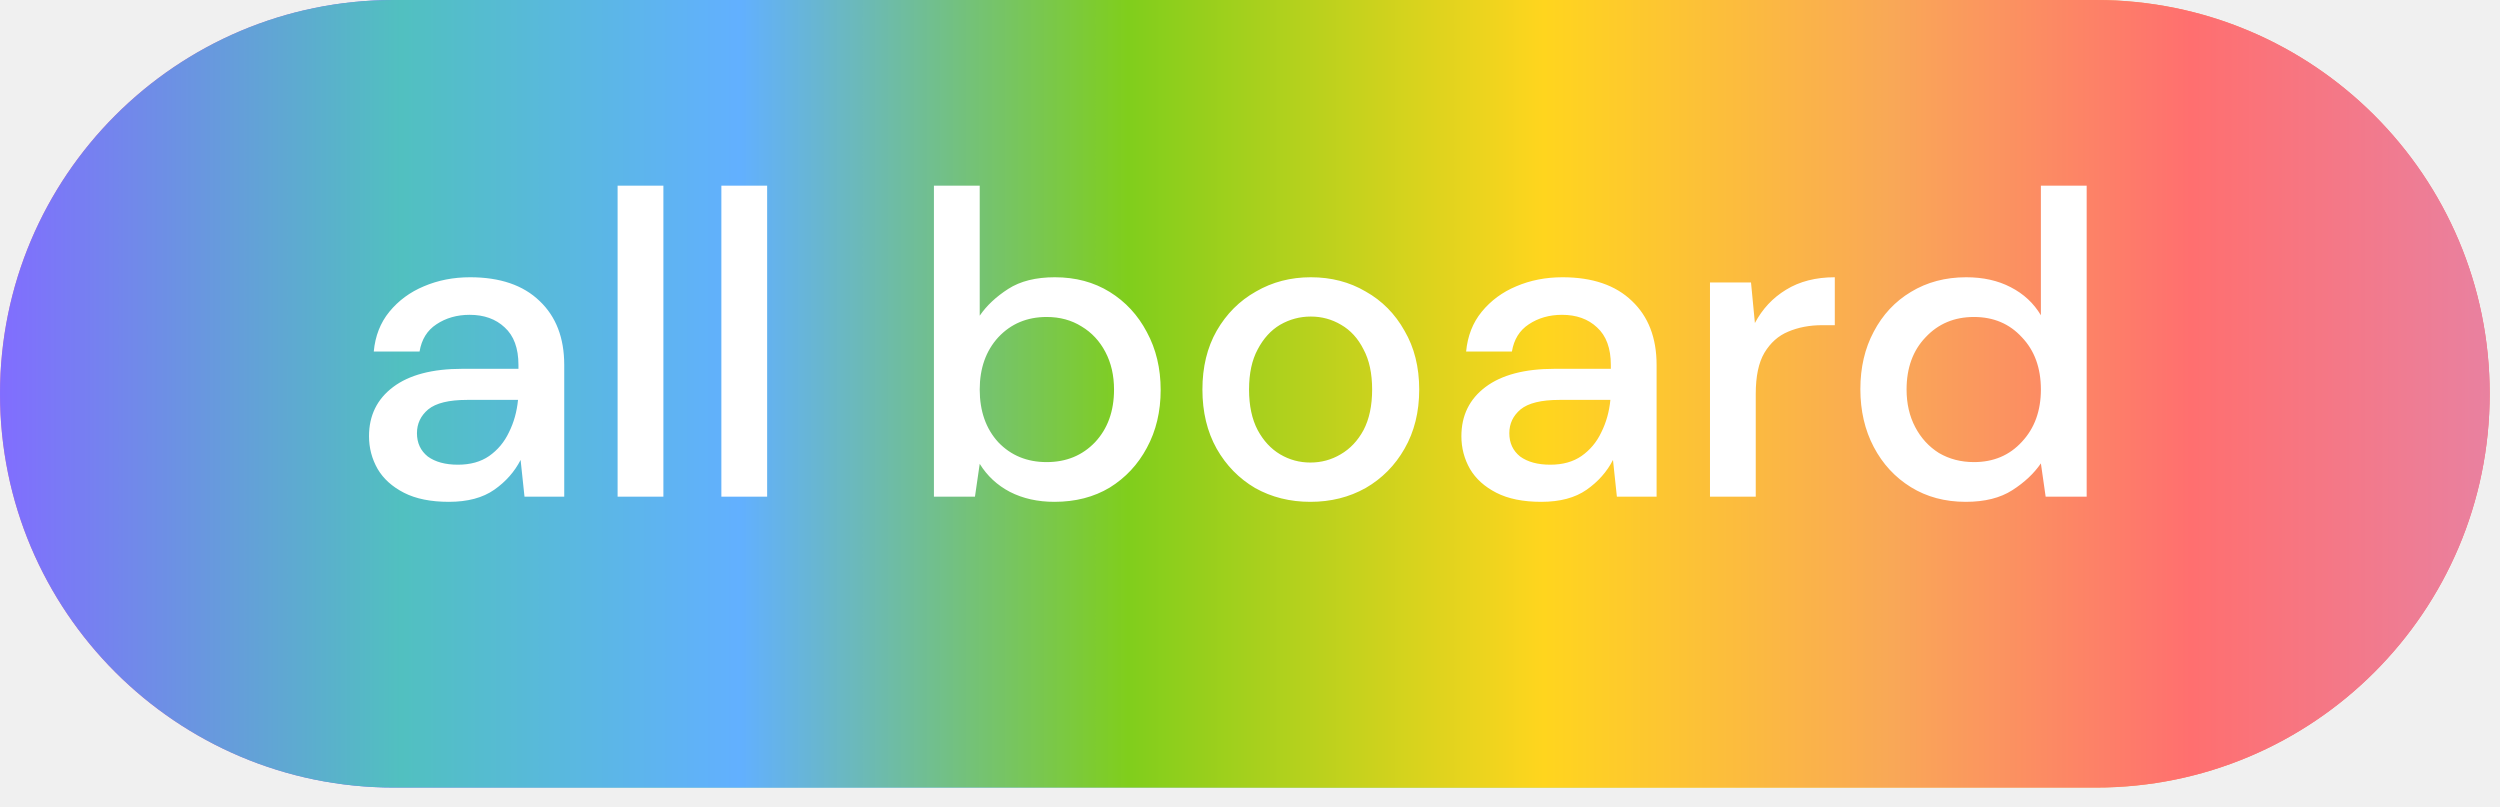
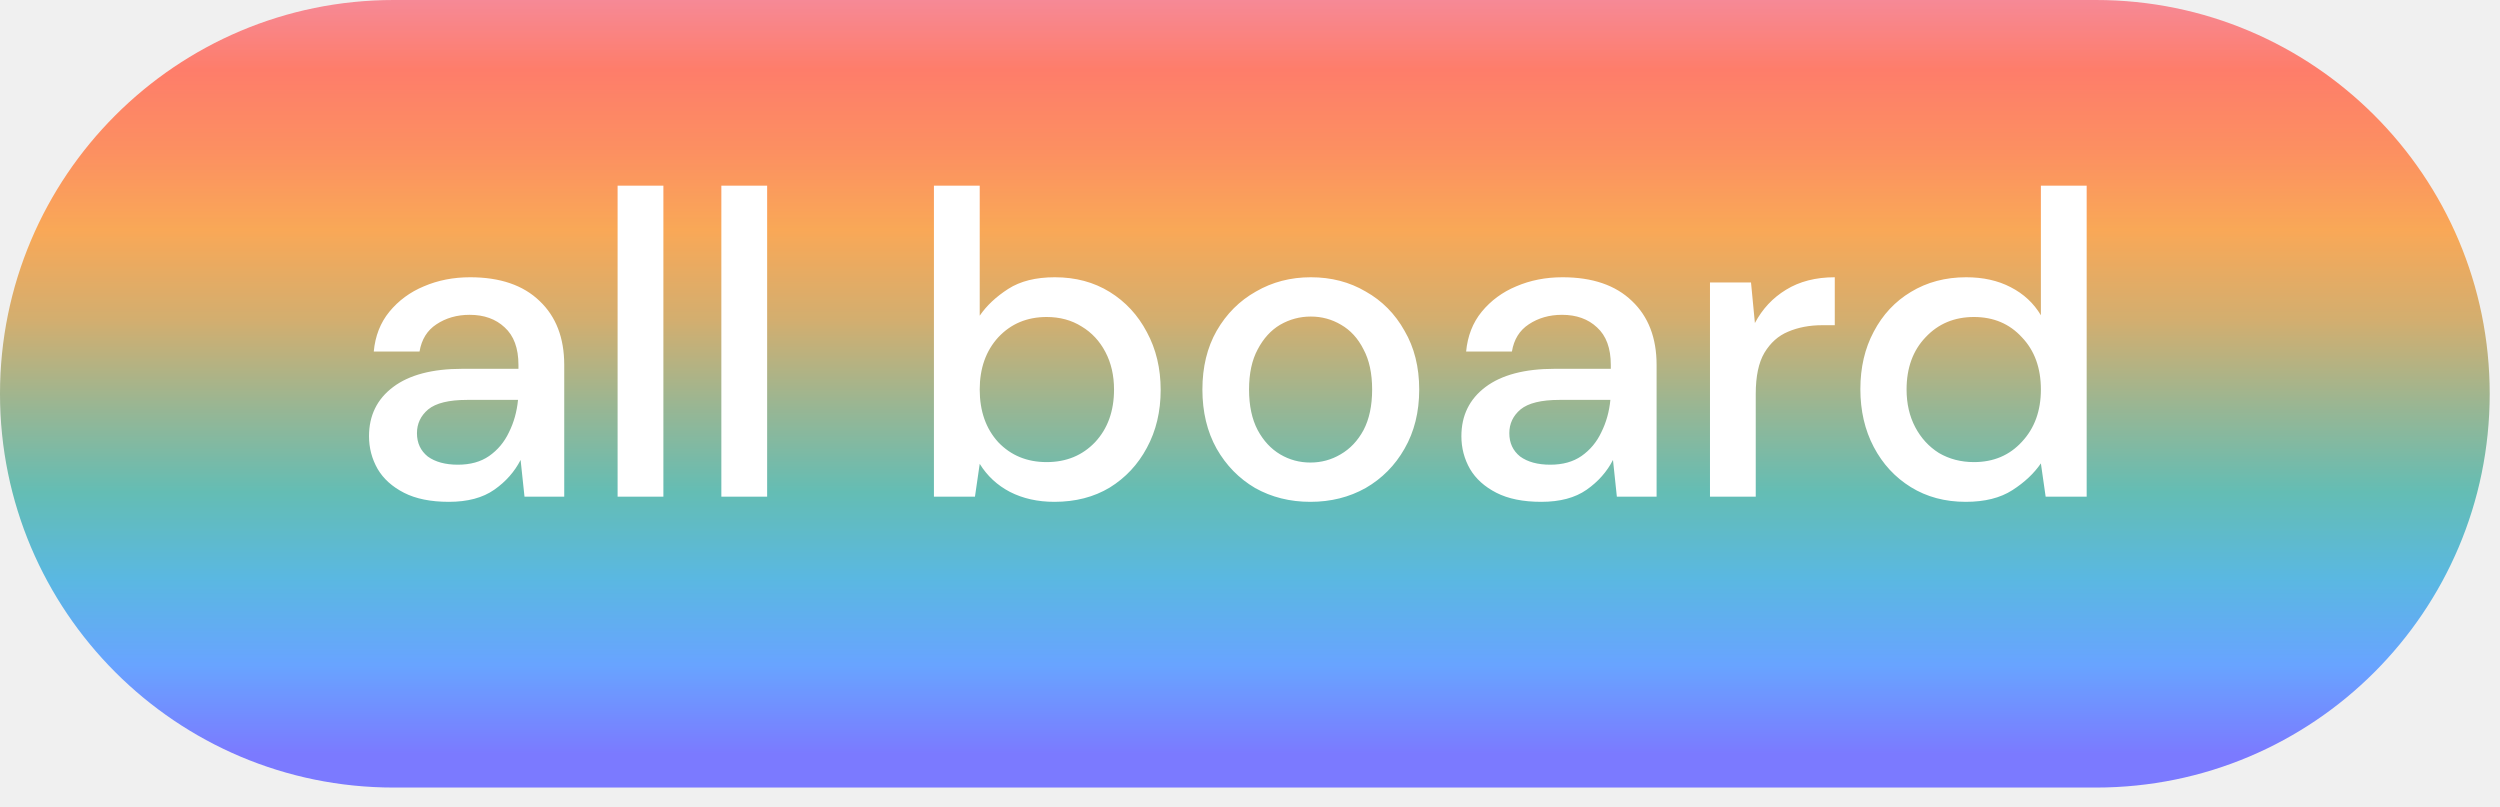
<svg xmlns="http://www.w3.org/2000/svg" width="124" height="40" viewBox="0 0 124 40" fill="none">
-   <rect x="0.63" y="0.63" width="122.229" height="37.803" rx="18.901" fill="#C4C4C4" stroke="url(#paint0_linear)" stroke-width="1.26" />
-   <path d="M22.266 24.891C21.366 24.891 20.624 24.741 20.038 24.441C19.453 24.141 19.017 23.748 18.732 23.263C18.446 22.763 18.303 22.22 18.303 21.635C18.303 20.607 18.703 19.793 19.503 19.193C20.302 18.593 21.445 18.293 22.93 18.293H25.715V18.1C25.715 17.272 25.486 16.651 25.029 16.237C24.587 15.822 24.008 15.615 23.294 15.615C22.666 15.615 22.116 15.772 21.645 16.087C21.188 16.387 20.909 16.836 20.809 17.436H18.539C18.61 16.665 18.867 16.008 19.31 15.465C19.767 14.908 20.338 14.487 21.024 14.201C21.723 13.902 22.487 13.752 23.316 13.752C24.801 13.752 25.951 14.144 26.765 14.93C27.579 15.701 27.986 16.758 27.986 18.1V24.634H26.015L25.822 22.813C25.522 23.398 25.087 23.891 24.515 24.291C23.944 24.691 23.194 24.891 22.266 24.891ZM22.716 23.049C23.33 23.049 23.844 22.906 24.258 22.62C24.687 22.32 25.015 21.927 25.244 21.442C25.486 20.956 25.636 20.421 25.694 19.835H23.166C22.266 19.835 21.623 19.992 21.238 20.307C20.866 20.621 20.681 21.014 20.681 21.485C20.681 21.97 20.859 22.356 21.216 22.642C21.588 22.913 22.087 23.049 22.716 23.049ZM30.633 24.634V9.21H32.904V24.634H30.633ZM35.779 24.634V9.21H38.05V24.634H35.779ZM52.299 24.891C51.471 24.891 50.736 24.727 50.093 24.398C49.465 24.07 48.965 23.606 48.593 23.006L48.358 24.634H46.323V9.21H48.593V15.658C48.936 15.158 49.407 14.716 50.007 14.33C50.607 13.944 51.378 13.752 52.321 13.752C53.349 13.752 54.256 13.994 55.041 14.48C55.827 14.966 56.441 15.63 56.884 16.472C57.341 17.315 57.569 18.272 57.569 19.343C57.569 20.414 57.341 21.371 56.884 22.213C56.441 23.041 55.827 23.698 55.041 24.184C54.256 24.655 53.342 24.891 52.299 24.891ZM51.914 22.92C52.885 22.92 53.685 22.592 54.313 21.935C54.941 21.264 55.255 20.392 55.255 19.321C55.255 18.622 55.113 18 54.827 17.458C54.541 16.915 54.149 16.494 53.649 16.194C53.149 15.88 52.571 15.722 51.914 15.722C50.943 15.722 50.143 16.058 49.515 16.729C48.901 17.401 48.593 18.265 48.593 19.321C48.593 20.392 48.901 21.264 49.515 21.935C50.143 22.592 50.943 22.92 51.914 22.92ZM64.995 24.891C63.981 24.891 63.067 24.662 62.253 24.205C61.453 23.734 60.818 23.084 60.346 22.256C59.875 21.413 59.639 20.435 59.639 19.321C59.639 18.207 59.875 17.236 60.346 16.408C60.832 15.565 61.482 14.916 62.296 14.459C63.11 13.987 64.017 13.752 65.016 13.752C66.03 13.752 66.937 13.987 67.737 14.459C68.551 14.916 69.193 15.565 69.665 16.408C70.15 17.236 70.393 18.207 70.393 19.321C70.393 20.435 70.15 21.413 69.665 22.256C69.193 23.084 68.551 23.734 67.737 24.205C66.923 24.662 66.009 24.891 64.995 24.891ZM64.995 22.942C65.537 22.942 66.037 22.806 66.494 22.535C66.966 22.263 67.344 21.863 67.63 21.335C67.915 20.792 68.058 20.121 68.058 19.321C68.058 18.521 67.915 17.857 67.63 17.329C67.358 16.786 66.987 16.379 66.516 16.108C66.059 15.837 65.559 15.701 65.016 15.701C64.474 15.701 63.967 15.837 63.495 16.108C63.038 16.379 62.667 16.786 62.381 17.329C62.096 17.857 61.953 18.521 61.953 19.321C61.953 20.121 62.096 20.792 62.381 21.335C62.667 21.863 63.038 22.263 63.495 22.535C63.952 22.806 64.452 22.942 64.995 22.942ZM76.448 24.891C75.548 24.891 74.805 24.741 74.22 24.441C73.634 24.141 73.198 23.748 72.913 23.263C72.627 22.763 72.484 22.22 72.484 21.635C72.484 20.607 72.884 19.793 73.684 19.193C74.484 18.593 75.626 18.293 77.112 18.293H79.896V18.1C79.896 17.272 79.668 16.651 79.211 16.237C78.768 15.822 78.19 15.615 77.476 15.615C76.847 15.615 76.297 15.772 75.826 16.087C75.369 16.387 75.091 16.836 74.991 17.436H72.72C72.791 16.665 73.049 16.008 73.491 15.465C73.948 14.908 74.519 14.487 75.205 14.201C75.905 13.902 76.669 13.752 77.497 13.752C78.982 13.752 80.132 14.144 80.946 14.93C81.76 15.701 82.167 16.758 82.167 18.1V24.634H80.196L80.003 22.813C79.704 23.398 79.268 23.891 78.697 24.291C78.126 24.691 77.376 24.891 76.448 24.891ZM76.897 23.049C77.511 23.049 78.025 22.906 78.44 22.62C78.868 22.32 79.197 21.927 79.425 21.442C79.668 20.956 79.818 20.421 79.875 19.835H77.347C76.448 19.835 75.805 19.992 75.419 20.307C75.048 20.621 74.862 21.014 74.862 21.485C74.862 21.97 75.041 22.356 75.398 22.642C75.769 22.913 76.269 23.049 76.897 23.049ZM84.815 24.634V14.009H86.85L87.042 16.022C87.414 15.323 87.928 14.773 88.585 14.373C89.256 13.959 90.063 13.752 91.005 13.752V16.129H90.384C89.756 16.129 89.192 16.237 88.692 16.451C88.206 16.651 87.814 17.001 87.514 17.5C87.228 17.986 87.085 18.664 87.085 19.535V24.634H84.815ZM97.501 24.891C96.472 24.891 95.566 24.648 94.78 24.163C93.995 23.677 93.381 23.013 92.938 22.17C92.495 21.328 92.274 20.371 92.274 19.3C92.274 18.229 92.495 17.279 92.938 16.451C93.381 15.608 93.995 14.951 94.78 14.48C95.58 13.994 96.494 13.752 97.522 13.752C98.365 13.752 99.1 13.916 99.728 14.244C100.371 14.573 100.871 15.037 101.228 15.637V9.21H103.499V24.634H101.464L101.228 22.984C100.885 23.484 100.414 23.927 99.814 24.312C99.214 24.698 98.443 24.891 97.501 24.891ZM97.908 22.92C98.879 22.92 99.671 22.584 100.285 21.913C100.914 21.242 101.228 20.378 101.228 19.321C101.228 18.25 100.914 17.386 100.285 16.729C99.671 16.058 98.879 15.722 97.908 15.722C96.936 15.722 96.137 16.058 95.508 16.729C94.88 17.386 94.566 18.25 94.566 19.321C94.566 20.021 94.709 20.642 94.994 21.185C95.28 21.728 95.673 22.156 96.172 22.47C96.687 22.77 97.265 22.92 97.908 22.92Z" fill="url(#paint1_linear)" />
-   <rect width="123.489" height="39.063" rx="19.531" fill="url(#paint2_linear)" />
-   <path d="M22.266 24.891C21.367 24.891 20.624 24.741 20.038 24.441C19.453 24.141 19.017 23.748 18.732 23.263C18.446 22.763 18.303 22.22 18.303 21.635C18.303 20.607 18.703 19.793 19.503 19.193C20.303 18.593 21.445 18.293 22.93 18.293H25.715V18.1C25.715 17.272 25.487 16.651 25.03 16.237C24.587 15.822 24.009 15.615 23.294 15.615C22.666 15.615 22.116 15.772 21.645 16.087C21.188 16.387 20.91 16.836 20.81 17.436H18.539C18.61 16.665 18.867 16.008 19.31 15.465C19.767 14.908 20.338 14.487 21.024 14.201C21.724 13.902 22.488 13.752 23.316 13.752C24.801 13.752 25.951 14.144 26.765 14.93C27.579 15.701 27.986 16.758 27.986 18.1V24.634H26.015L25.822 22.813C25.522 23.398 25.087 23.891 24.516 24.291C23.944 24.691 23.195 24.891 22.266 24.891ZM22.716 23.049C23.33 23.049 23.844 22.906 24.259 22.62C24.687 22.32 25.015 21.927 25.244 21.442C25.487 20.956 25.637 20.421 25.694 19.835H23.166C22.266 19.835 21.624 19.992 21.238 20.307C20.867 20.621 20.681 21.014 20.681 21.485C20.681 21.97 20.86 22.356 21.217 22.642C21.588 22.913 22.088 23.049 22.716 23.049ZM30.633 24.634V9.21H32.904V24.634H30.633ZM35.78 24.634V9.21H38.05V24.634H35.78ZM52.3 24.891C51.471 24.891 50.736 24.727 50.093 24.398C49.465 24.07 48.965 23.606 48.594 23.006L48.358 24.634H46.323V9.21H48.594V15.658C48.936 15.158 49.408 14.716 50.008 14.33C50.607 13.944 51.379 13.752 52.321 13.752C53.349 13.752 54.256 13.994 55.042 14.48C55.827 14.966 56.441 15.63 56.884 16.472C57.341 17.315 57.569 18.272 57.569 19.343C57.569 20.414 57.341 21.371 56.884 22.213C56.441 23.041 55.827 23.698 55.042 24.184C54.256 24.655 53.342 24.891 52.3 24.891ZM51.914 22.92C52.885 22.92 53.685 22.592 54.313 21.935C54.942 21.264 55.256 20.392 55.256 19.321C55.256 18.622 55.113 18 54.827 17.458C54.542 16.915 54.149 16.494 53.649 16.194C53.149 15.88 52.571 15.722 51.914 15.722C50.943 15.722 50.143 16.058 49.515 16.729C48.901 17.401 48.594 18.265 48.594 19.321C48.594 20.392 48.901 21.264 49.515 21.935C50.143 22.592 50.943 22.92 51.914 22.92ZM64.995 24.891C63.981 24.891 63.067 24.662 62.253 24.205C61.453 23.734 60.818 23.084 60.347 22.256C59.875 21.413 59.64 20.435 59.64 19.321C59.64 18.207 59.875 17.236 60.347 16.408C60.832 15.565 61.482 14.916 62.296 14.459C63.11 13.987 64.017 13.752 65.016 13.752C66.03 13.752 66.937 13.987 67.737 14.459C68.551 14.916 69.194 15.565 69.665 16.408C70.15 17.236 70.393 18.207 70.393 19.321C70.393 20.435 70.15 21.413 69.665 22.256C69.194 23.084 68.551 23.734 67.737 24.205C66.923 24.662 66.009 24.891 64.995 24.891ZM64.995 22.942C65.538 22.942 66.038 22.806 66.495 22.535C66.966 22.263 67.344 21.863 67.63 21.335C67.915 20.792 68.058 20.121 68.058 19.321C68.058 18.521 67.915 17.857 67.63 17.329C67.359 16.786 66.987 16.379 66.516 16.108C66.059 15.837 65.559 15.701 65.016 15.701C64.474 15.701 63.967 15.837 63.495 16.108C63.038 16.379 62.667 16.786 62.382 17.329C62.096 17.857 61.953 18.521 61.953 19.321C61.953 20.121 62.096 20.792 62.382 21.335C62.667 21.863 63.038 22.263 63.495 22.535C63.953 22.806 64.452 22.942 64.995 22.942ZM76.448 24.891C75.548 24.891 74.805 24.741 74.22 24.441C73.634 24.141 73.199 23.748 72.913 23.263C72.627 22.763 72.485 22.22 72.485 21.635C72.485 20.607 72.885 19.793 73.684 19.193C74.484 18.593 75.626 18.293 77.112 18.293H79.897V18.1C79.897 17.272 79.668 16.651 79.211 16.237C78.768 15.822 78.19 15.615 77.476 15.615C76.848 15.615 76.298 15.772 75.826 16.087C75.37 16.387 75.091 16.836 74.991 17.436H72.72C72.792 16.665 73.049 16.008 73.492 15.465C73.948 14.908 74.52 14.487 75.205 14.201C75.905 13.902 76.669 13.752 77.497 13.752C78.983 13.752 80.132 14.144 80.946 14.93C81.76 15.701 82.167 16.758 82.167 18.1V24.634H80.197L80.004 22.813C79.704 23.398 79.268 23.891 78.697 24.291C78.126 24.691 77.376 24.891 76.448 24.891ZM76.897 23.049C77.512 23.049 78.026 22.906 78.44 22.62C78.868 22.32 79.197 21.927 79.425 21.442C79.668 20.956 79.818 20.421 79.875 19.835H77.347C76.448 19.835 75.805 19.992 75.419 20.307C75.048 20.621 74.862 21.014 74.862 21.485C74.862 21.97 75.041 22.356 75.398 22.642C75.769 22.913 76.269 23.049 76.897 23.049ZM84.815 24.634V14.009H86.85L87.043 16.022C87.414 15.323 87.928 14.773 88.585 14.373C89.256 13.959 90.063 13.752 91.006 13.752V16.129H90.384C89.756 16.129 89.192 16.237 88.692 16.451C88.207 16.651 87.814 17.001 87.514 17.5C87.228 17.986 87.085 18.664 87.085 19.535V24.634H84.815ZM97.501 24.891C96.473 24.891 95.566 24.648 94.78 24.163C93.995 23.677 93.381 23.013 92.938 22.17C92.495 21.328 92.274 20.371 92.274 19.3C92.274 18.229 92.495 17.279 92.938 16.451C93.381 15.608 93.995 14.951 94.78 14.48C95.58 13.994 96.494 13.752 97.522 13.752C98.365 13.752 99.1 13.916 99.729 14.244C100.371 14.573 100.871 15.037 101.228 15.637V9.21H103.499V24.634H101.464L101.228 22.984C100.885 23.484 100.414 23.927 99.814 24.312C99.215 24.698 98.443 24.891 97.501 24.891ZM97.908 22.92C98.879 22.92 99.672 22.584 100.286 21.913C100.914 21.242 101.228 20.378 101.228 19.321C101.228 18.25 100.914 17.386 100.286 16.729C99.672 16.058 98.879 15.722 97.908 15.722C96.937 15.722 96.137 16.058 95.509 16.729C94.88 17.386 94.566 18.25 94.566 19.321C94.566 20.021 94.709 20.642 94.995 21.185C95.28 21.728 95.673 22.156 96.173 22.47C96.687 22.77 97.265 22.92 97.908 22.92Z" fill="white" />
+   <rect width="123.489" height="39.063" rx="19.531" fill="url(#paint0_linear)" />
+   <path d="M22.266 24.891C21.366 24.891 20.624 24.741 20.038 24.441C19.453 24.141 19.017 23.748 18.732 23.263C18.446 22.763 18.303 22.22 18.303 21.635C18.303 20.607 18.703 19.793 19.503 19.193C20.302 18.593 21.445 18.293 22.93 18.293H25.715V18.1C25.715 17.272 25.487 16.651 25.03 16.237C24.587 15.822 24.009 15.615 23.294 15.615C22.666 15.615 22.116 15.773 21.645 16.087C21.188 16.387 20.91 16.836 20.809 17.436H18.539C18.61 16.665 18.867 16.008 19.31 15.465C19.767 14.909 20.338 14.487 21.024 14.202C21.724 13.902 22.488 13.752 23.316 13.752C24.801 13.752 25.951 14.144 26.765 14.93C27.579 15.701 27.986 16.758 27.986 18.1V24.634H26.015L25.822 22.813C25.522 23.398 25.087 23.891 24.515 24.291C23.944 24.691 23.194 24.891 22.266 24.891ZM22.716 23.049C23.33 23.049 23.844 22.906 24.258 22.62C24.687 22.32 25.015 21.928 25.244 21.442C25.487 20.956 25.637 20.421 25.694 19.835H23.166C22.266 19.835 21.623 19.992 21.238 20.307C20.867 20.621 20.681 21.014 20.681 21.485C20.681 21.97 20.86 22.356 21.216 22.642C21.588 22.913 22.088 23.049 22.716 23.049ZM30.633 24.634V9.21H32.904V24.634H30.633ZM35.779 24.634V9.21H38.05V24.634H35.779ZM52.3 24.891C51.471 24.891 50.736 24.727 50.093 24.398C49.465 24.07 48.965 23.606 48.594 23.006L48.358 24.634H46.323V9.21H48.594V15.658C48.936 15.158 49.408 14.716 50.007 14.33C50.607 13.944 51.378 13.752 52.321 13.752C53.349 13.752 54.256 13.995 55.041 14.48C55.827 14.966 56.441 15.63 56.884 16.472C57.341 17.315 57.569 18.272 57.569 19.343C57.569 20.414 57.341 21.371 56.884 22.213C56.441 23.041 55.827 23.698 55.041 24.184C54.256 24.655 53.342 24.891 52.3 24.891ZM51.914 22.92C52.885 22.92 53.685 22.592 54.313 21.935C54.941 21.264 55.256 20.392 55.256 19.321C55.256 18.622 55.113 18 54.827 17.458C54.542 16.915 54.149 16.494 53.649 16.194C53.149 15.88 52.571 15.723 51.914 15.723C50.943 15.723 50.143 16.058 49.515 16.729C48.901 17.401 48.594 18.265 48.594 19.321C48.594 20.392 48.901 21.264 49.515 21.935C50.143 22.592 50.943 22.92 51.914 22.92ZM64.995 24.891C63.981 24.891 63.067 24.662 62.253 24.205C61.453 23.734 60.818 23.084 60.346 22.256C59.875 21.413 59.639 20.435 59.639 19.321C59.639 18.207 59.875 17.236 60.346 16.408C60.832 15.565 61.482 14.916 62.296 14.459C63.11 13.987 64.017 13.752 65.016 13.752C66.03 13.752 66.937 13.987 67.737 14.459C68.551 14.916 69.194 15.565 69.665 16.408C70.15 17.236 70.393 18.207 70.393 19.321C70.393 20.435 70.15 21.413 69.665 22.256C69.194 23.084 68.551 23.734 67.737 24.205C66.923 24.662 66.009 24.891 64.995 24.891ZM64.995 22.942C65.538 22.942 66.037 22.806 66.494 22.535C66.966 22.263 67.344 21.863 67.63 21.335C67.915 20.792 68.058 20.121 68.058 19.321C68.058 18.522 67.915 17.858 67.63 17.329C67.358 16.786 66.987 16.379 66.516 16.108C66.059 15.837 65.559 15.701 65.016 15.701C64.474 15.701 63.967 15.837 63.495 16.108C63.038 16.379 62.667 16.786 62.382 17.329C62.096 17.858 61.953 18.522 61.953 19.321C61.953 20.121 62.096 20.792 62.382 21.335C62.667 21.863 63.038 22.263 63.495 22.535C63.952 22.806 64.452 22.942 64.995 22.942ZM76.448 24.891C75.548 24.891 74.805 24.741 74.22 24.441C73.634 24.141 73.199 23.748 72.913 23.263C72.627 22.763 72.485 22.22 72.485 21.635C72.485 20.607 72.885 19.793 73.684 19.193C74.484 18.593 75.626 18.293 77.112 18.293H79.896V18.1C79.896 17.272 79.668 16.651 79.211 16.237C78.768 15.822 78.19 15.615 77.476 15.615C76.847 15.615 76.298 15.773 75.826 16.087C75.369 16.387 75.091 16.836 74.991 17.436H72.72C72.792 16.665 73.049 16.008 73.491 15.465C73.948 14.909 74.52 14.487 75.205 14.202C75.905 13.902 76.669 13.752 77.497 13.752C78.983 13.752 80.132 14.144 80.946 14.93C81.76 15.701 82.167 16.758 82.167 18.1V24.634H80.196L80.004 22.813C79.704 23.398 79.268 23.891 78.697 24.291C78.126 24.691 77.376 24.891 76.448 24.891ZM76.897 23.049C77.511 23.049 78.026 22.906 78.44 22.62C78.868 22.32 79.197 21.928 79.425 21.442C79.668 20.956 79.818 20.421 79.875 19.835H77.347C76.448 19.835 75.805 19.992 75.419 20.307C75.048 20.621 74.862 21.014 74.862 21.485C74.862 21.97 75.041 22.356 75.398 22.642C75.769 22.913 76.269 23.049 76.897 23.049ZM84.815 24.634V14.009H86.85L87.043 16.022C87.414 15.323 87.928 14.773 88.585 14.373C89.256 13.959 90.063 13.752 91.005 13.752V16.13H90.384C89.756 16.13 89.192 16.237 88.692 16.451C88.206 16.651 87.814 17.001 87.514 17.5C87.228 17.986 87.085 18.664 87.085 19.535V24.634H84.815ZM97.501 24.891C96.472 24.891 95.566 24.648 94.78 24.163C93.995 23.677 93.381 23.013 92.938 22.17C92.495 21.328 92.274 20.371 92.274 19.3C92.274 18.229 92.495 17.279 92.938 16.451C93.381 15.608 93.995 14.951 94.78 14.48C95.58 13.995 96.494 13.752 97.522 13.752C98.365 13.752 99.1 13.916 99.729 14.244C100.371 14.573 100.871 15.037 101.228 15.637V9.21H103.499V24.634H101.464L101.228 22.984C100.885 23.484 100.414 23.927 99.814 24.312C99.215 24.698 98.443 24.891 97.501 24.891ZM97.908 22.92C98.879 22.92 99.671 22.584 100.286 21.913C100.914 21.242 101.228 20.378 101.228 19.321C101.228 18.25 100.914 17.386 100.286 16.729C99.671 16.058 98.879 15.723 97.908 15.723C96.937 15.723 96.137 16.058 95.508 16.729C94.88 17.386 94.566 18.25 94.566 19.321C94.566 20.021 94.709 20.642 94.994 21.185C95.28 21.728 95.673 22.156 96.173 22.47C96.687 22.77 97.265 22.92 97.908 22.92Z" fill="url(#paint1_linear)" />
  <defs>
-     <linearGradient id="paint0_linear" x1="118.448" y1="0" x2="6.93" y2="0" gradientUnits="userSpaceOnUse">
-       <stop stop-color="#FF6F6F" />
-       <stop offset="0.156" stop-color="#F9A857" />
-       <stop offset="0.302" stop-color="#FFD51E" />
-       <stop offset="0.469" stop-color="#80CE1C" />
-       <stop offset="0.625" stop-color="#62B0FF" />
-       <stop offset="0.771" stop-color="#51C0C0" />
-       <stop offset="0.891" stop-color="#816DFF" />
-       <stop offset="1" stop-color="#E981A0" />
+     <linearGradient id="paint0_linear" x1="61.744" y1="0" x2="61.744" y2="39.063" gradientUnits="userSpaceOnUse">
+       <stop stop-color="#F68996" />
+       <stop offset="0.089" stop-color="#FE7D6A" />
+       <stop offset="0.193" stop-color="#FC9061" />
+       <stop offset="0.292" stop-color="#F9A857" />
+       <stop offset="0.406" stop-color="#D3AE6F" />
+       <stop offset="0.516" stop-color="#99B693" />
+       <stop offset="0.625" stop-color="#64BDB4" />
+       <stop offset="0.734" stop-color="#5AB8E1" />
+       <stop offset="0.844" stop-color="#68A4FF" />
+       <stop offset="0.958" stop-color="#7B7AFF" />
    </linearGradient>
-     <linearGradient id="paint1_linear" x1="107.107" y1="36.543" x2="15.121" y2="36.543" gradientUnits="userSpaceOnUse">
-       <stop stop-color="#FF6F6F" />
-       <stop offset="0.156" stop-color="#F9A857" />
-       <stop offset="0.302" stop-color="#FFD51E" />
-       <stop offset="0.469" stop-color="#80CE1C" />
-       <stop offset="0.625" stop-color="#62B0FF" />
-       <stop offset="0.771" stop-color="#51C0C0" />
-       <stop offset="0.891" stop-color="#816DFF" />
-       <stop offset="1" stop-color="#E981A0" />
-     </linearGradient>
-     <linearGradient id="paint2_linear" x1="0" y1="0" x2="123.489" y2="0" gradientUnits="userSpaceOnUse">
-       <stop stop-color="#816DFF" />
-       <stop offset="0.161" stop-color="#51C0C0" />
-       <stop offset="0.297" stop-color="#62B0FF" />
-       <stop offset="0.453" stop-color="#80CE1C" />
-       <stop offset="0.62" stop-color="#FFD51E" />
-       <stop offset="0.76" stop-color="#F9A857" />
-       <stop offset="0.88" stop-color="#FF6F6F" />
-       <stop offset="1" stop-color="#E981A0" />
+     <linearGradient id="paint1_linear" x1="107.108" y1="36.543" x2="15.121" y2="36.543" gradientUnits="userSpaceOnUse">
+       <stop stop-color="white" />
    </linearGradient>
  </defs>
</svg>
